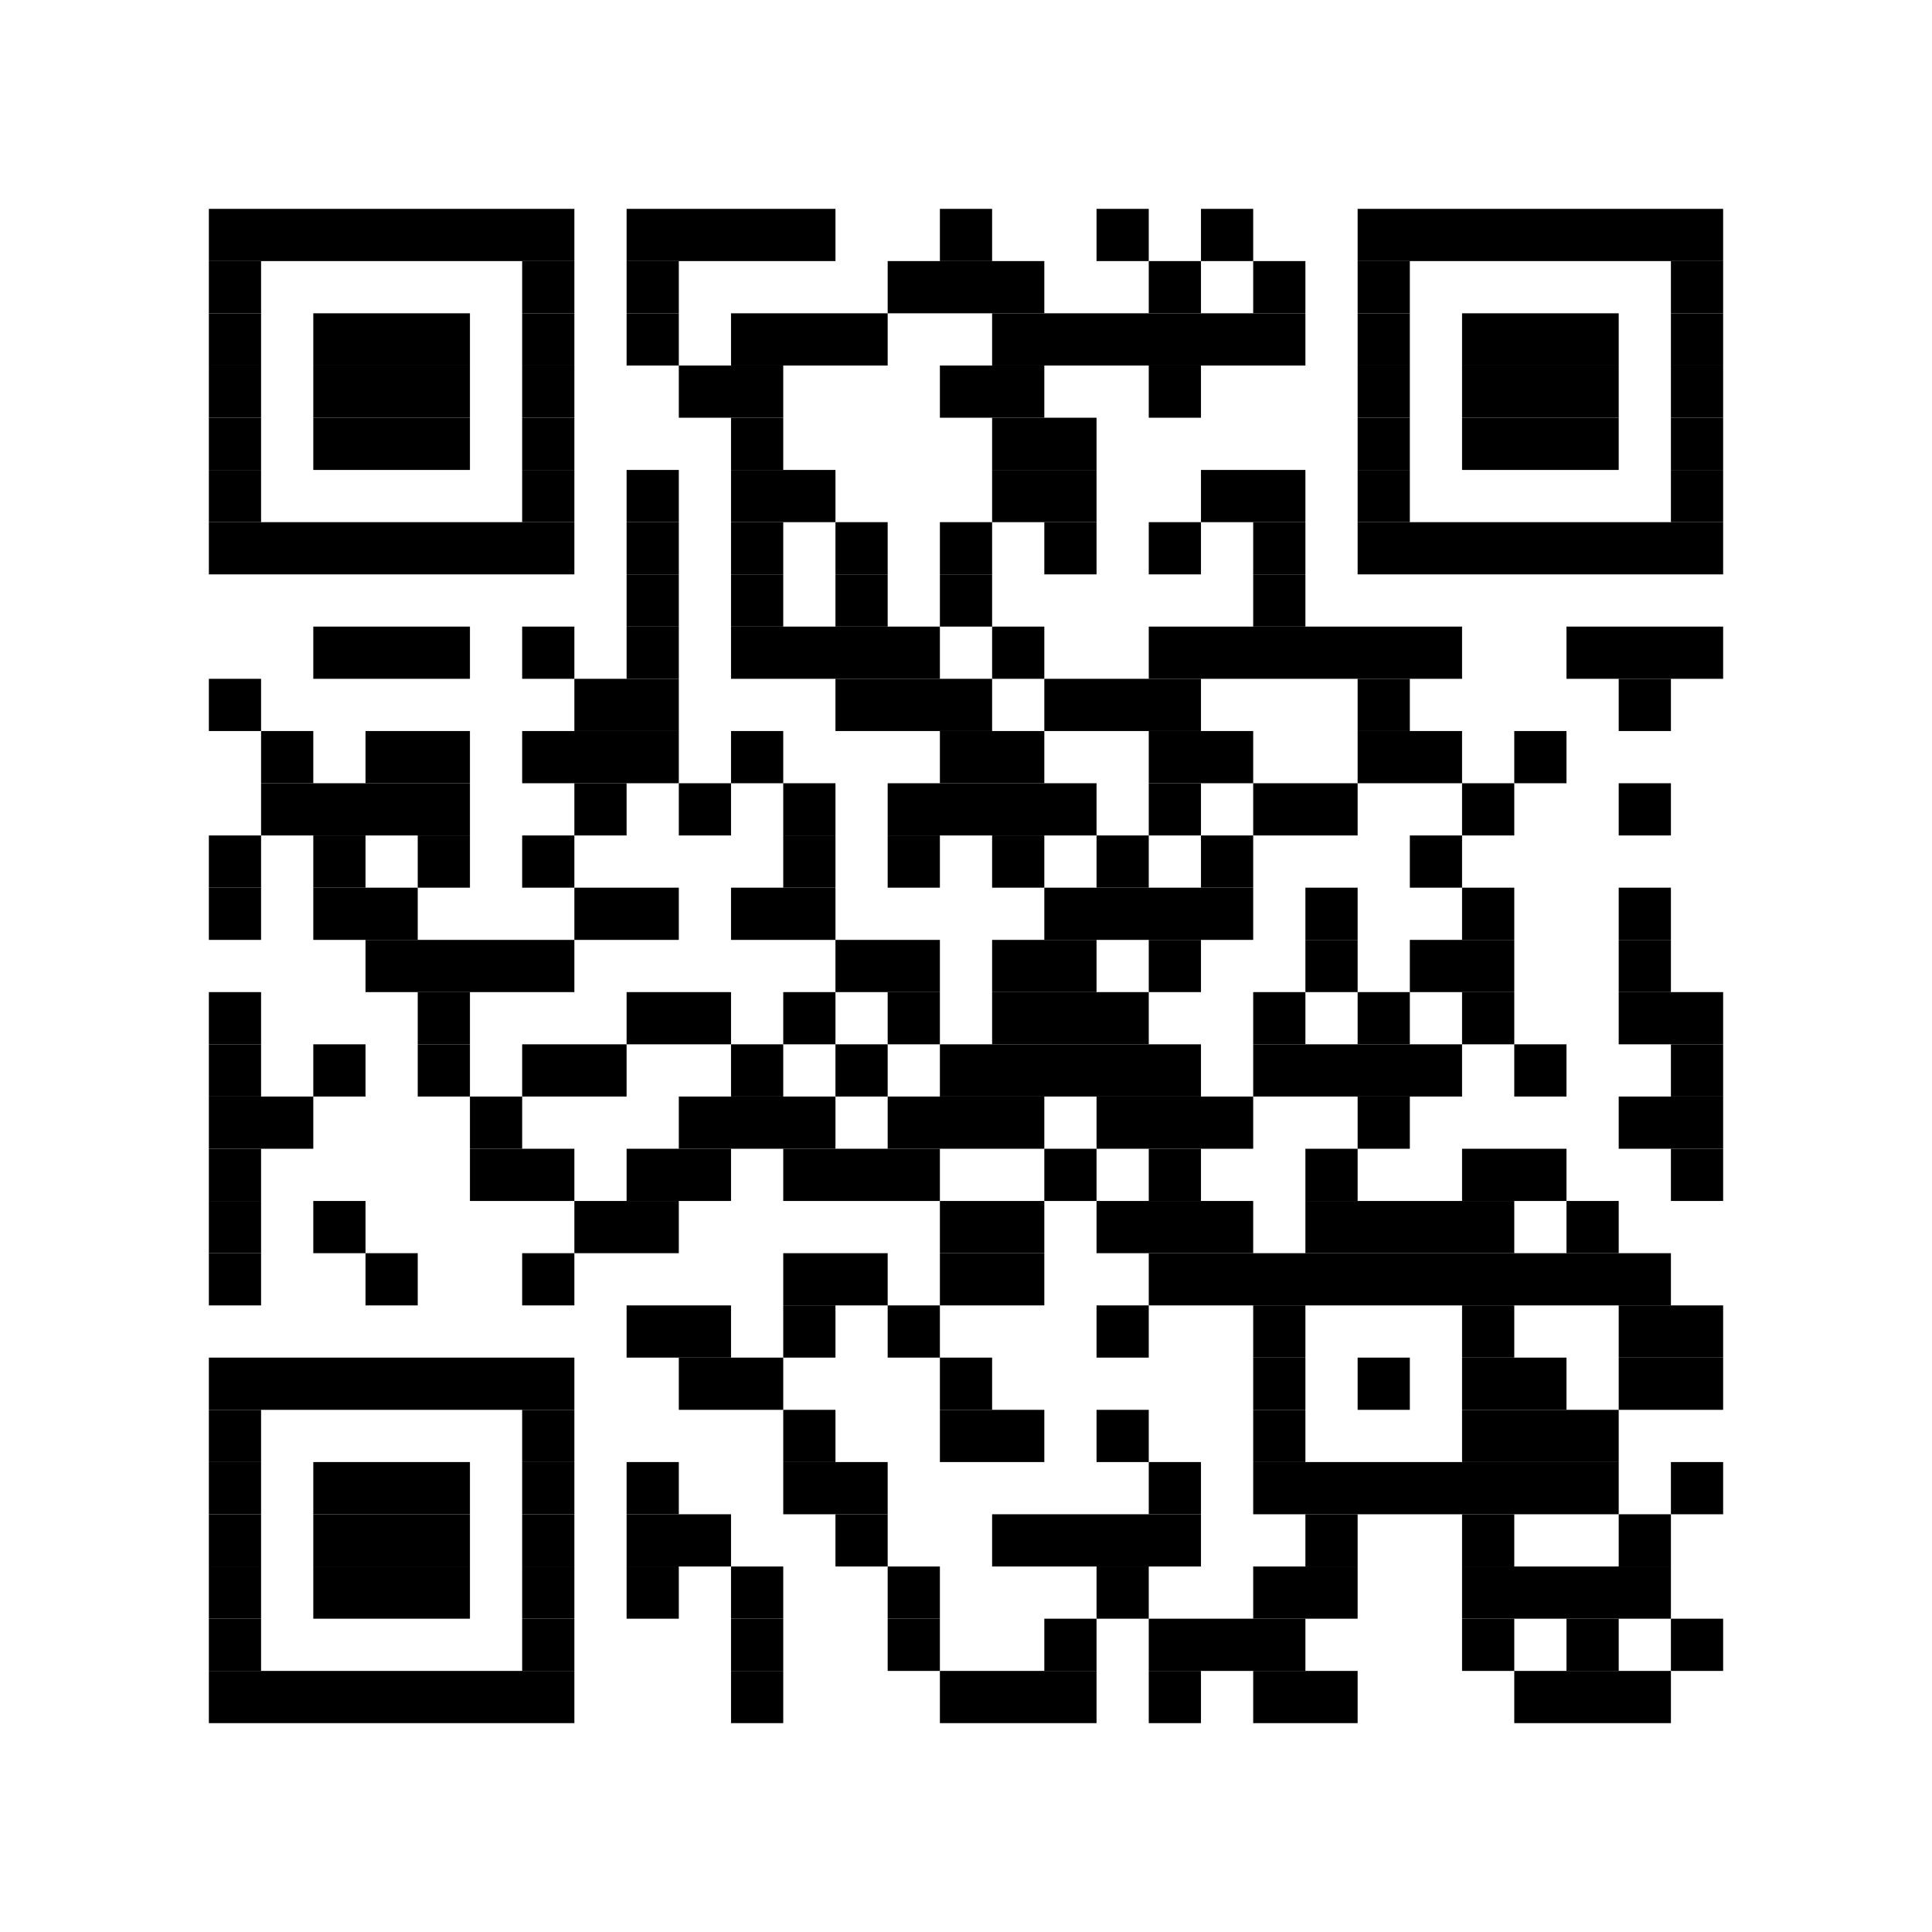
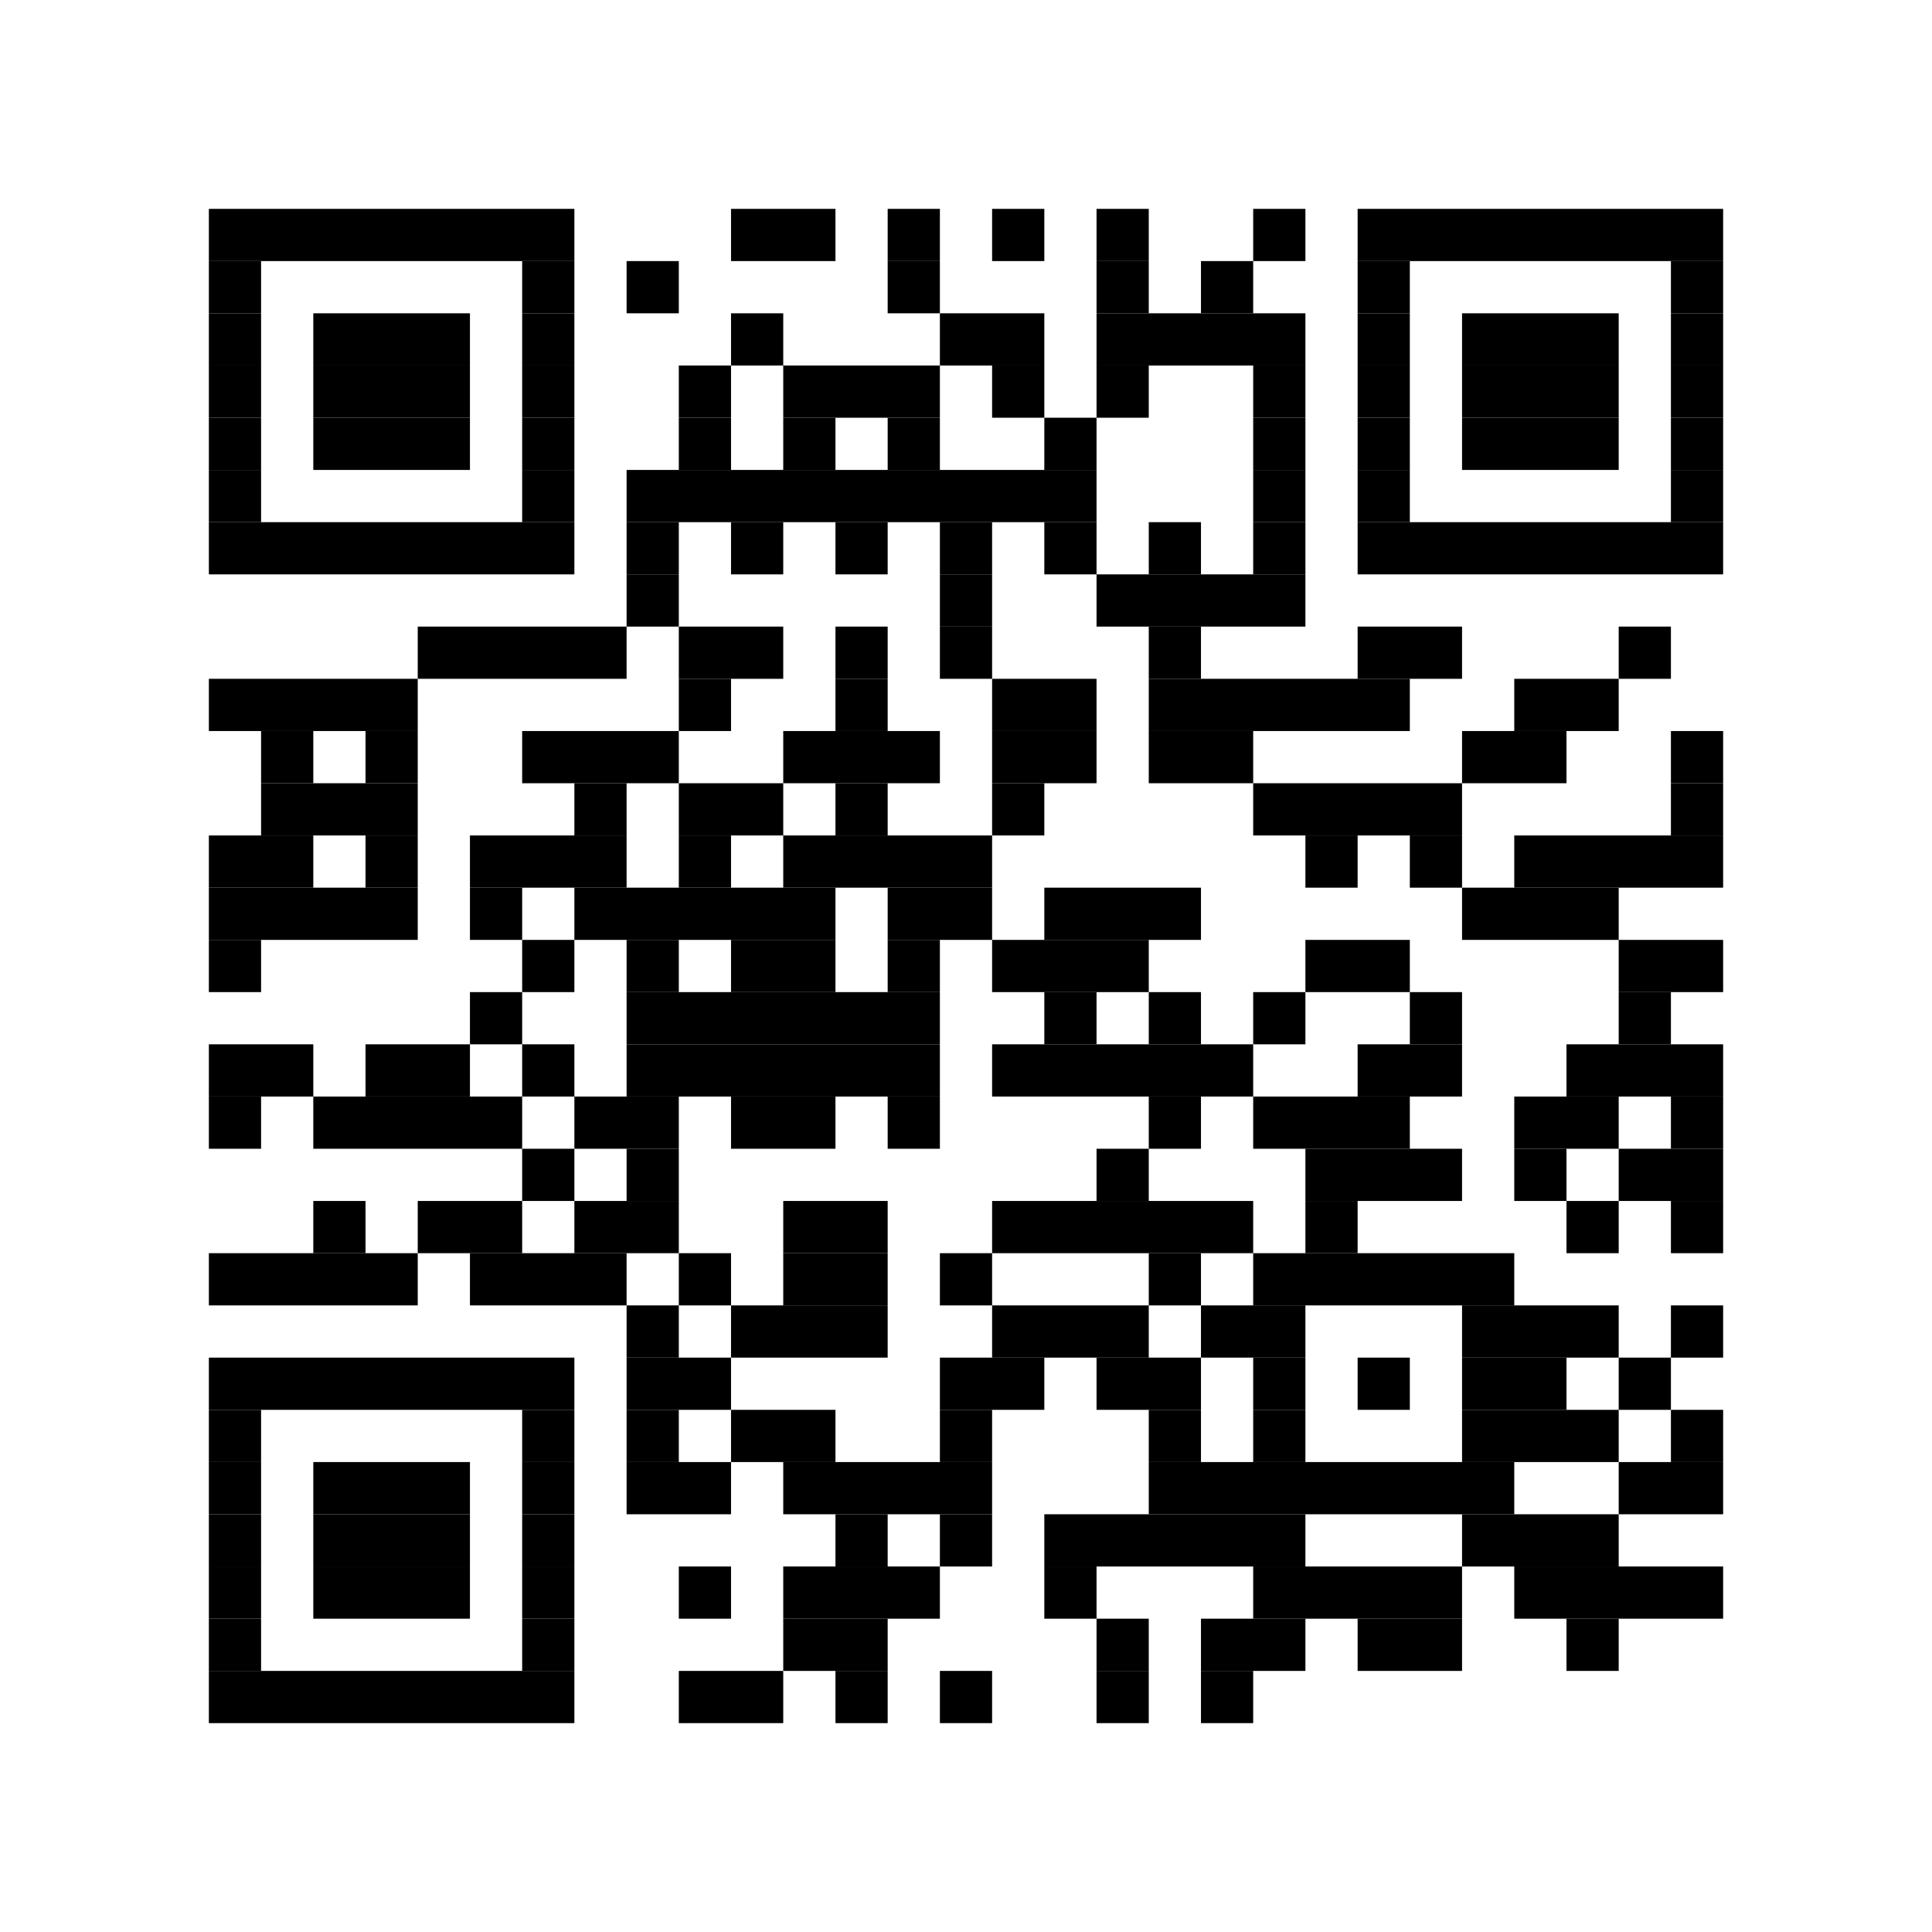
<svg xmlns="http://www.w3.org/2000/svg" width="3.92cm" height="3.92cm" viewBox="0 0 37 37" preserveAspectRatio="none" version="1.1">
  <g id="QRcode">
    <rect x="0" y="0" width="37" height="37" fill="#ffffff" />
    <g id="Pattern">
      <rect x="4" y="4" width="7" height="1" fill="#000000" />
-       <rect x="12" y="4" width="4" height="1" fill="#000000" />
-       <rect x="18" y="4" width="1" height="1" fill="#000000" />
+       <rect x="14" y="4" width="2" height="1" fill="#000000" />
+       <rect x="17" y="4" width="1" height="1" fill="#000000" />
+       <rect x="19" y="4" width="1" height="1" fill="#000000" />
      <rect x="21" y="4" width="1" height="1" fill="#000000" />
-       <rect x="23" y="4" width="1" height="1" fill="#000000" />
+       <rect x="24" y="4" width="1" height="1" fill="#000000" />
      <rect x="26" y="4" width="7" height="1" fill="#000000" />
      <rect x="4" y="5" width="1" height="1" fill="#000000" />
      <rect x="10" y="5" width="1" height="1" fill="#000000" />
      <rect x="12" y="5" width="1" height="1" fill="#000000" />
-       <rect x="17" y="5" width="3" height="1" fill="#000000" />
-       <rect x="22" y="5" width="1" height="1" fill="#000000" />
-       <rect x="24" y="5" width="1" height="1" fill="#000000" />
+       <rect x="17" y="5" width="1" height="1" fill="#000000" />
+       <rect x="21" y="5" width="1" height="1" fill="#000000" />
+       <rect x="23" y="5" width="1" height="1" fill="#000000" />
      <rect x="26" y="5" width="1" height="1" fill="#000000" />
      <rect x="32" y="5" width="1" height="1" fill="#000000" />
      <rect x="4" y="6" width="1" height="1" fill="#000000" />
      <rect x="6" y="6" width="3" height="1" fill="#000000" />
      <rect x="10" y="6" width="1" height="1" fill="#000000" />
-       <rect x="12" y="6" width="1" height="1" fill="#000000" />
-       <rect x="14" y="6" width="3" height="1" fill="#000000" />
-       <rect x="19" y="6" width="6" height="1" fill="#000000" />
+       <rect x="14" y="6" width="1" height="1" fill="#000000" />
+       <rect x="18" y="6" width="2" height="1" fill="#000000" />
+       <rect x="21" y="6" width="4" height="1" fill="#000000" />
      <rect x="26" y="6" width="1" height="1" fill="#000000" />
      <rect x="28" y="6" width="3" height="1" fill="#000000" />
      <rect x="32" y="6" width="1" height="1" fill="#000000" />
      <rect x="4" y="7" width="1" height="1" fill="#000000" />
      <rect x="6" y="7" width="3" height="1" fill="#000000" />
      <rect x="10" y="7" width="1" height="1" fill="#000000" />
-       <rect x="13" y="7" width="2" height="1" fill="#000000" />
-       <rect x="18" y="7" width="2" height="1" fill="#000000" />
-       <rect x="22" y="7" width="1" height="1" fill="#000000" />
+       <rect x="13" y="7" width="1" height="1" fill="#000000" />
+       <rect x="15" y="7" width="3" height="1" fill="#000000" />
+       <rect x="19" y="7" width="1" height="1" fill="#000000" />
+       <rect x="21" y="7" width="1" height="1" fill="#000000" />
+       <rect x="24" y="7" width="1" height="1" fill="#000000" />
      <rect x="26" y="7" width="1" height="1" fill="#000000" />
      <rect x="28" y="7" width="3" height="1" fill="#000000" />
      <rect x="32" y="7" width="1" height="1" fill="#000000" />
      <rect x="4" y="8" width="1" height="1" fill="#000000" />
      <rect x="6" y="8" width="3" height="1" fill="#000000" />
      <rect x="10" y="8" width="1" height="1" fill="#000000" />
-       <rect x="14" y="8" width="1" height="1" fill="#000000" />
-       <rect x="19" y="8" width="2" height="1" fill="#000000" />
+       <rect x="13" y="8" width="1" height="1" fill="#000000" />
+       <rect x="15" y="8" width="1" height="1" fill="#000000" />
+       <rect x="17" y="8" width="1" height="1" fill="#000000" />
+       <rect x="20" y="8" width="1" height="1" fill="#000000" />
+       <rect x="24" y="8" width="1" height="1" fill="#000000" />
      <rect x="26" y="8" width="1" height="1" fill="#000000" />
      <rect x="28" y="8" width="3" height="1" fill="#000000" />
      <rect x="32" y="8" width="1" height="1" fill="#000000" />
      <rect x="4" y="9" width="1" height="1" fill="#000000" />
      <rect x="10" y="9" width="1" height="1" fill="#000000" />
-       <rect x="12" y="9" width="1" height="1" fill="#000000" />
-       <rect x="14" y="9" width="2" height="1" fill="#000000" />
-       <rect x="19" y="9" width="2" height="1" fill="#000000" />
-       <rect x="23" y="9" width="2" height="1" fill="#000000" />
+       <rect x="12" y="9" width="9" height="1" fill="#000000" />
+       <rect x="24" y="9" width="1" height="1" fill="#000000" />
      <rect x="26" y="9" width="1" height="1" fill="#000000" />
      <rect x="32" y="9" width="1" height="1" fill="#000000" />
      <rect x="4" y="10" width="7" height="1" fill="#000000" />
      <rect x="12" y="10" width="1" height="1" fill="#000000" />
      <rect x="14" y="10" width="1" height="1" fill="#000000" />
      <rect x="16" y="10" width="1" height="1" fill="#000000" />
      <rect x="18" y="10" width="1" height="1" fill="#000000" />
      <rect x="20" y="10" width="1" height="1" fill="#000000" />
      <rect x="22" y="10" width="1" height="1" fill="#000000" />
      <rect x="24" y="10" width="1" height="1" fill="#000000" />
      <rect x="26" y="10" width="7" height="1" fill="#000000" />
      <rect x="12" y="11" width="1" height="1" fill="#000000" />
-       <rect x="14" y="11" width="1" height="1" fill="#000000" />
-       <rect x="16" y="11" width="1" height="1" fill="#000000" />
      <rect x="18" y="11" width="1" height="1" fill="#000000" />
-       <rect x="24" y="11" width="1" height="1" fill="#000000" />
-       <rect x="6" y="12" width="3" height="1" fill="#000000" />
-       <rect x="10" y="12" width="1" height="1" fill="#000000" />
-       <rect x="12" y="12" width="1" height="1" fill="#000000" />
-       <rect x="14" y="12" width="4" height="1" fill="#000000" />
-       <rect x="19" y="12" width="1" height="1" fill="#000000" />
-       <rect x="22" y="12" width="6" height="1" fill="#000000" />
-       <rect x="30" y="12" width="3" height="1" fill="#000000" />
-       <rect x="4" y="13" width="1" height="1" fill="#000000" />
-       <rect x="11" y="13" width="2" height="1" fill="#000000" />
-       <rect x="16" y="13" width="3" height="1" fill="#000000" />
-       <rect x="20" y="13" width="3" height="1" fill="#000000" />
-       <rect x="26" y="13" width="1" height="1" fill="#000000" />
-       <rect x="31" y="13" width="1" height="1" fill="#000000" />
+       <rect x="21" y="11" width="4" height="1" fill="#000000" />
+       <rect x="8" y="12" width="4" height="1" fill="#000000" />
+       <rect x="13" y="12" width="2" height="1" fill="#000000" />
+       <rect x="16" y="12" width="1" height="1" fill="#000000" />
+       <rect x="18" y="12" width="1" height="1" fill="#000000" />
+       <rect x="22" y="12" width="1" height="1" fill="#000000" />
+       <rect x="26" y="12" width="2" height="1" fill="#000000" />
+       <rect x="31" y="12" width="1" height="1" fill="#000000" />
+       <rect x="4" y="13" width="4" height="1" fill="#000000" />
+       <rect x="13" y="13" width="1" height="1" fill="#000000" />
+       <rect x="16" y="13" width="1" height="1" fill="#000000" />
+       <rect x="19" y="13" width="2" height="1" fill="#000000" />
+       <rect x="22" y="13" width="5" height="1" fill="#000000" />
+       <rect x="29" y="13" width="2" height="1" fill="#000000" />
      <rect x="5" y="14" width="1" height="1" fill="#000000" />
-       <rect x="7" y="14" width="2" height="1" fill="#000000" />
+       <rect x="7" y="14" width="1" height="1" fill="#000000" />
      <rect x="10" y="14" width="3" height="1" fill="#000000" />
-       <rect x="14" y="14" width="1" height="1" fill="#000000" />
-       <rect x="18" y="14" width="2" height="1" fill="#000000" />
+       <rect x="15" y="14" width="3" height="1" fill="#000000" />
+       <rect x="19" y="14" width="2" height="1" fill="#000000" />
      <rect x="22" y="14" width="2" height="1" fill="#000000" />
-       <rect x="26" y="14" width="2" height="1" fill="#000000" />
-       <rect x="29" y="14" width="1" height="1" fill="#000000" />
-       <rect x="5" y="15" width="4" height="1" fill="#000000" />
+       <rect x="28" y="14" width="2" height="1" fill="#000000" />
+       <rect x="32" y="14" width="1" height="1" fill="#000000" />
+       <rect x="5" y="15" width="3" height="1" fill="#000000" />
      <rect x="11" y="15" width="1" height="1" fill="#000000" />
-       <rect x="13" y="15" width="1" height="1" fill="#000000" />
-       <rect x="15" y="15" width="1" height="1" fill="#000000" />
-       <rect x="17" y="15" width="4" height="1" fill="#000000" />
-       <rect x="22" y="15" width="1" height="1" fill="#000000" />
-       <rect x="24" y="15" width="2" height="1" fill="#000000" />
-       <rect x="28" y="15" width="1" height="1" fill="#000000" />
-       <rect x="31" y="15" width="1" height="1" fill="#000000" />
-       <rect x="4" y="16" width="1" height="1" fill="#000000" />
-       <rect x="6" y="16" width="1" height="1" fill="#000000" />
-       <rect x="8" y="16" width="1" height="1" fill="#000000" />
-       <rect x="10" y="16" width="1" height="1" fill="#000000" />
-       <rect x="15" y="16" width="1" height="1" fill="#000000" />
-       <rect x="17" y="16" width="1" height="1" fill="#000000" />
-       <rect x="19" y="16" width="1" height="1" fill="#000000" />
-       <rect x="21" y="16" width="1" height="1" fill="#000000" />
-       <rect x="23" y="16" width="1" height="1" fill="#000000" />
+       <rect x="13" y="15" width="2" height="1" fill="#000000" />
+       <rect x="16" y="15" width="1" height="1" fill="#000000" />
+       <rect x="19" y="15" width="1" height="1" fill="#000000" />
+       <rect x="24" y="15" width="4" height="1" fill="#000000" />
+       <rect x="32" y="15" width="1" height="1" fill="#000000" />
+       <rect x="4" y="16" width="2" height="1" fill="#000000" />
+       <rect x="7" y="16" width="1" height="1" fill="#000000" />
+       <rect x="9" y="16" width="3" height="1" fill="#000000" />
+       <rect x="13" y="16" width="1" height="1" fill="#000000" />
+       <rect x="15" y="16" width="4" height="1" fill="#000000" />
+       <rect x="25" y="16" width="1" height="1" fill="#000000" />
      <rect x="27" y="16" width="1" height="1" fill="#000000" />
-       <rect x="4" y="17" width="1" height="1" fill="#000000" />
-       <rect x="6" y="17" width="2" height="1" fill="#000000" />
-       <rect x="11" y="17" width="2" height="1" fill="#000000" />
-       <rect x="14" y="17" width="2" height="1" fill="#000000" />
-       <rect x="20" y="17" width="4" height="1" fill="#000000" />
-       <rect x="25" y="17" width="1" height="1" fill="#000000" />
-       <rect x="28" y="17" width="1" height="1" fill="#000000" />
-       <rect x="31" y="17" width="1" height="1" fill="#000000" />
-       <rect x="7" y="18" width="4" height="1" fill="#000000" />
-       <rect x="16" y="18" width="2" height="1" fill="#000000" />
-       <rect x="19" y="18" width="2" height="1" fill="#000000" />
-       <rect x="22" y="18" width="1" height="1" fill="#000000" />
-       <rect x="25" y="18" width="1" height="1" fill="#000000" />
-       <rect x="27" y="18" width="2" height="1" fill="#000000" />
-       <rect x="31" y="18" width="1" height="1" fill="#000000" />
-       <rect x="4" y="19" width="1" height="1" fill="#000000" />
-       <rect x="8" y="19" width="1" height="1" fill="#000000" />
-       <rect x="12" y="19" width="2" height="1" fill="#000000" />
-       <rect x="15" y="19" width="1" height="1" fill="#000000" />
-       <rect x="17" y="19" width="1" height="1" fill="#000000" />
-       <rect x="19" y="19" width="3" height="1" fill="#000000" />
+       <rect x="29" y="16" width="4" height="1" fill="#000000" />
+       <rect x="4" y="17" width="4" height="1" fill="#000000" />
+       <rect x="9" y="17" width="1" height="1" fill="#000000" />
+       <rect x="11" y="17" width="5" height="1" fill="#000000" />
+       <rect x="17" y="17" width="2" height="1" fill="#000000" />
+       <rect x="20" y="17" width="3" height="1" fill="#000000" />
+       <rect x="28" y="17" width="3" height="1" fill="#000000" />
+       <rect x="4" y="18" width="1" height="1" fill="#000000" />
+       <rect x="10" y="18" width="1" height="1" fill="#000000" />
+       <rect x="12" y="18" width="1" height="1" fill="#000000" />
+       <rect x="14" y="18" width="2" height="1" fill="#000000" />
+       <rect x="17" y="18" width="1" height="1" fill="#000000" />
+       <rect x="19" y="18" width="3" height="1" fill="#000000" />
+       <rect x="25" y="18" width="2" height="1" fill="#000000" />
+       <rect x="31" y="18" width="2" height="1" fill="#000000" />
+       <rect x="9" y="19" width="1" height="1" fill="#000000" />
+       <rect x="12" y="19" width="6" height="1" fill="#000000" />
+       <rect x="20" y="19" width="1" height="1" fill="#000000" />
+       <rect x="22" y="19" width="1" height="1" fill="#000000" />
      <rect x="24" y="19" width="1" height="1" fill="#000000" />
-       <rect x="26" y="19" width="1" height="1" fill="#000000" />
-       <rect x="28" y="19" width="1" height="1" fill="#000000" />
-       <rect x="31" y="19" width="2" height="1" fill="#000000" />
-       <rect x="4" y="20" width="1" height="1" fill="#000000" />
-       <rect x="6" y="20" width="1" height="1" fill="#000000" />
-       <rect x="8" y="20" width="1" height="1" fill="#000000" />
-       <rect x="10" y="20" width="2" height="1" fill="#000000" />
-       <rect x="14" y="20" width="1" height="1" fill="#000000" />
-       <rect x="16" y="20" width="1" height="1" fill="#000000" />
-       <rect x="18" y="20" width="5" height="1" fill="#000000" />
-       <rect x="24" y="20" width="4" height="1" fill="#000000" />
-       <rect x="29" y="20" width="1" height="1" fill="#000000" />
-       <rect x="32" y="20" width="1" height="1" fill="#000000" />
-       <rect x="4" y="21" width="2" height="1" fill="#000000" />
-       <rect x="9" y="21" width="1" height="1" fill="#000000" />
-       <rect x="13" y="21" width="3" height="1" fill="#000000" />
-       <rect x="17" y="21" width="3" height="1" fill="#000000" />
-       <rect x="21" y="21" width="3" height="1" fill="#000000" />
-       <rect x="26" y="21" width="1" height="1" fill="#000000" />
-       <rect x="31" y="21" width="2" height="1" fill="#000000" />
-       <rect x="4" y="22" width="1" height="1" fill="#000000" />
-       <rect x="9" y="22" width="2" height="1" fill="#000000" />
-       <rect x="12" y="22" width="2" height="1" fill="#000000" />
-       <rect x="15" y="22" width="3" height="1" fill="#000000" />
-       <rect x="20" y="22" width="1" height="1" fill="#000000" />
-       <rect x="22" y="22" width="1" height="1" fill="#000000" />
-       <rect x="25" y="22" width="1" height="1" fill="#000000" />
-       <rect x="28" y="22" width="2" height="1" fill="#000000" />
-       <rect x="32" y="22" width="1" height="1" fill="#000000" />
-       <rect x="4" y="23" width="1" height="1" fill="#000000" />
+       <rect x="27" y="19" width="1" height="1" fill="#000000" />
+       <rect x="31" y="19" width="1" height="1" fill="#000000" />
+       <rect x="4" y="20" width="2" height="1" fill="#000000" />
+       <rect x="7" y="20" width="2" height="1" fill="#000000" />
+       <rect x="10" y="20" width="1" height="1" fill="#000000" />
+       <rect x="12" y="20" width="6" height="1" fill="#000000" />
+       <rect x="19" y="20" width="5" height="1" fill="#000000" />
+       <rect x="26" y="20" width="2" height="1" fill="#000000" />
+       <rect x="30" y="20" width="3" height="1" fill="#000000" />
+       <rect x="4" y="21" width="1" height="1" fill="#000000" />
+       <rect x="6" y="21" width="4" height="1" fill="#000000" />
+       <rect x="11" y="21" width="2" height="1" fill="#000000" />
+       <rect x="14" y="21" width="2" height="1" fill="#000000" />
+       <rect x="17" y="21" width="1" height="1" fill="#000000" />
+       <rect x="22" y="21" width="1" height="1" fill="#000000" />
+       <rect x="24" y="21" width="3" height="1" fill="#000000" />
+       <rect x="29" y="21" width="2" height="1" fill="#000000" />
+       <rect x="32" y="21" width="1" height="1" fill="#000000" />
+       <rect x="10" y="22" width="1" height="1" fill="#000000" />
+       <rect x="12" y="22" width="1" height="1" fill="#000000" />
+       <rect x="21" y="22" width="1" height="1" fill="#000000" />
+       <rect x="25" y="22" width="3" height="1" fill="#000000" />
+       <rect x="29" y="22" width="1" height="1" fill="#000000" />
+       <rect x="31" y="22" width="2" height="1" fill="#000000" />
      <rect x="6" y="23" width="1" height="1" fill="#000000" />
+       <rect x="8" y="23" width="2" height="1" fill="#000000" />
      <rect x="11" y="23" width="2" height="1" fill="#000000" />
-       <rect x="18" y="23" width="2" height="1" fill="#000000" />
-       <rect x="21" y="23" width="3" height="1" fill="#000000" />
-       <rect x="25" y="23" width="4" height="1" fill="#000000" />
+       <rect x="15" y="23" width="2" height="1" fill="#000000" />
+       <rect x="19" y="23" width="5" height="1" fill="#000000" />
+       <rect x="25" y="23" width="1" height="1" fill="#000000" />
      <rect x="30" y="23" width="1" height="1" fill="#000000" />
-       <rect x="4" y="24" width="1" height="1" fill="#000000" />
-       <rect x="7" y="24" width="1" height="1" fill="#000000" />
-       <rect x="10" y="24" width="1" height="1" fill="#000000" />
+       <rect x="32" y="23" width="1" height="1" fill="#000000" />
+       <rect x="4" y="24" width="4" height="1" fill="#000000" />
+       <rect x="9" y="24" width="3" height="1" fill="#000000" />
+       <rect x="13" y="24" width="1" height="1" fill="#000000" />
      <rect x="15" y="24" width="2" height="1" fill="#000000" />
-       <rect x="18" y="24" width="2" height="1" fill="#000000" />
-       <rect x="22" y="24" width="10" height="1" fill="#000000" />
-       <rect x="12" y="25" width="2" height="1" fill="#000000" />
-       <rect x="15" y="25" width="1" height="1" fill="#000000" />
-       <rect x="17" y="25" width="1" height="1" fill="#000000" />
-       <rect x="21" y="25" width="1" height="1" fill="#000000" />
-       <rect x="24" y="25" width="1" height="1" fill="#000000" />
-       <rect x="28" y="25" width="1" height="1" fill="#000000" />
-       <rect x="31" y="25" width="2" height="1" fill="#000000" />
+       <rect x="18" y="24" width="1" height="1" fill="#000000" />
+       <rect x="22" y="24" width="1" height="1" fill="#000000" />
+       <rect x="24" y="24" width="5" height="1" fill="#000000" />
+       <rect x="12" y="25" width="1" height="1" fill="#000000" />
+       <rect x="14" y="25" width="3" height="1" fill="#000000" />
+       <rect x="19" y="25" width="3" height="1" fill="#000000" />
+       <rect x="23" y="25" width="2" height="1" fill="#000000" />
+       <rect x="28" y="25" width="3" height="1" fill="#000000" />
+       <rect x="32" y="25" width="1" height="1" fill="#000000" />
      <rect x="4" y="26" width="7" height="1" fill="#000000" />
-       <rect x="13" y="26" width="2" height="1" fill="#000000" />
-       <rect x="18" y="26" width="1" height="1" fill="#000000" />
+       <rect x="12" y="26" width="2" height="1" fill="#000000" />
+       <rect x="18" y="26" width="2" height="1" fill="#000000" />
+       <rect x="21" y="26" width="2" height="1" fill="#000000" />
      <rect x="24" y="26" width="1" height="1" fill="#000000" />
      <rect x="26" y="26" width="1" height="1" fill="#000000" />
      <rect x="28" y="26" width="2" height="1" fill="#000000" />
-       <rect x="31" y="26" width="2" height="1" fill="#000000" />
+       <rect x="31" y="26" width="1" height="1" fill="#000000" />
      <rect x="4" y="27" width="1" height="1" fill="#000000" />
      <rect x="10" y="27" width="1" height="1" fill="#000000" />
-       <rect x="15" y="27" width="1" height="1" fill="#000000" />
-       <rect x="18" y="27" width="2" height="1" fill="#000000" />
-       <rect x="21" y="27" width="1" height="1" fill="#000000" />
+       <rect x="12" y="27" width="1" height="1" fill="#000000" />
+       <rect x="14" y="27" width="2" height="1" fill="#000000" />
+       <rect x="18" y="27" width="1" height="1" fill="#000000" />
+       <rect x="22" y="27" width="1" height="1" fill="#000000" />
      <rect x="24" y="27" width="1" height="1" fill="#000000" />
      <rect x="28" y="27" width="3" height="1" fill="#000000" />
+       <rect x="32" y="27" width="1" height="1" fill="#000000" />
      <rect x="4" y="28" width="1" height="1" fill="#000000" />
      <rect x="6" y="28" width="3" height="1" fill="#000000" />
      <rect x="10" y="28" width="1" height="1" fill="#000000" />
-       <rect x="12" y="28" width="1" height="1" fill="#000000" />
-       <rect x="15" y="28" width="2" height="1" fill="#000000" />
-       <rect x="22" y="28" width="1" height="1" fill="#000000" />
-       <rect x="24" y="28" width="7" height="1" fill="#000000" />
-       <rect x="32" y="28" width="1" height="1" fill="#000000" />
+       <rect x="12" y="28" width="2" height="1" fill="#000000" />
+       <rect x="15" y="28" width="4" height="1" fill="#000000" />
+       <rect x="22" y="28" width="7" height="1" fill="#000000" />
+       <rect x="31" y="28" width="2" height="1" fill="#000000" />
      <rect x="4" y="29" width="1" height="1" fill="#000000" />
      <rect x="6" y="29" width="3" height="1" fill="#000000" />
      <rect x="10" y="29" width="1" height="1" fill="#000000" />
-       <rect x="12" y="29" width="2" height="1" fill="#000000" />
      <rect x="16" y="29" width="1" height="1" fill="#000000" />
-       <rect x="19" y="29" width="4" height="1" fill="#000000" />
-       <rect x="25" y="29" width="1" height="1" fill="#000000" />
-       <rect x="28" y="29" width="1" height="1" fill="#000000" />
-       <rect x="31" y="29" width="1" height="1" fill="#000000" />
+       <rect x="18" y="29" width="1" height="1" fill="#000000" />
+       <rect x="20" y="29" width="5" height="1" fill="#000000" />
+       <rect x="28" y="29" width="3" height="1" fill="#000000" />
      <rect x="4" y="30" width="1" height="1" fill="#000000" />
      <rect x="6" y="30" width="3" height="1" fill="#000000" />
      <rect x="10" y="30" width="1" height="1" fill="#000000" />
-       <rect x="12" y="30" width="1" height="1" fill="#000000" />
-       <rect x="14" y="30" width="1" height="1" fill="#000000" />
-       <rect x="17" y="30" width="1" height="1" fill="#000000" />
-       <rect x="21" y="30" width="1" height="1" fill="#000000" />
-       <rect x="24" y="30" width="2" height="1" fill="#000000" />
-       <rect x="28" y="30" width="4" height="1" fill="#000000" />
+       <rect x="13" y="30" width="1" height="1" fill="#000000" />
+       <rect x="15" y="30" width="3" height="1" fill="#000000" />
+       <rect x="20" y="30" width="1" height="1" fill="#000000" />
+       <rect x="24" y="30" width="4" height="1" fill="#000000" />
+       <rect x="29" y="30" width="4" height="1" fill="#000000" />
      <rect x="4" y="31" width="1" height="1" fill="#000000" />
      <rect x="10" y="31" width="1" height="1" fill="#000000" />
-       <rect x="14" y="31" width="1" height="1" fill="#000000" />
-       <rect x="17" y="31" width="1" height="1" fill="#000000" />
-       <rect x="20" y="31" width="1" height="1" fill="#000000" />
-       <rect x="22" y="31" width="3" height="1" fill="#000000" />
-       <rect x="28" y="31" width="1" height="1" fill="#000000" />
+       <rect x="15" y="31" width="2" height="1" fill="#000000" />
+       <rect x="21" y="31" width="1" height="1" fill="#000000" />
+       <rect x="23" y="31" width="2" height="1" fill="#000000" />
+       <rect x="26" y="31" width="2" height="1" fill="#000000" />
      <rect x="30" y="31" width="1" height="1" fill="#000000" />
-       <rect x="32" y="31" width="1" height="1" fill="#000000" />
      <rect x="4" y="32" width="7" height="1" fill="#000000" />
-       <rect x="14" y="32" width="1" height="1" fill="#000000" />
-       <rect x="18" y="32" width="3" height="1" fill="#000000" />
-       <rect x="22" y="32" width="1" height="1" fill="#000000" />
-       <rect x="24" y="32" width="2" height="1" fill="#000000" />
-       <rect x="29" y="32" width="3" height="1" fill="#000000" />
+       <rect x="13" y="32" width="2" height="1" fill="#000000" />
+       <rect x="16" y="32" width="1" height="1" fill="#000000" />
+       <rect x="18" y="32" width="1" height="1" fill="#000000" />
+       <rect x="21" y="32" width="1" height="1" fill="#000000" />
+       <rect x="23" y="32" width="1" height="1" fill="#000000" />
    </g>
  </g>
</svg>
